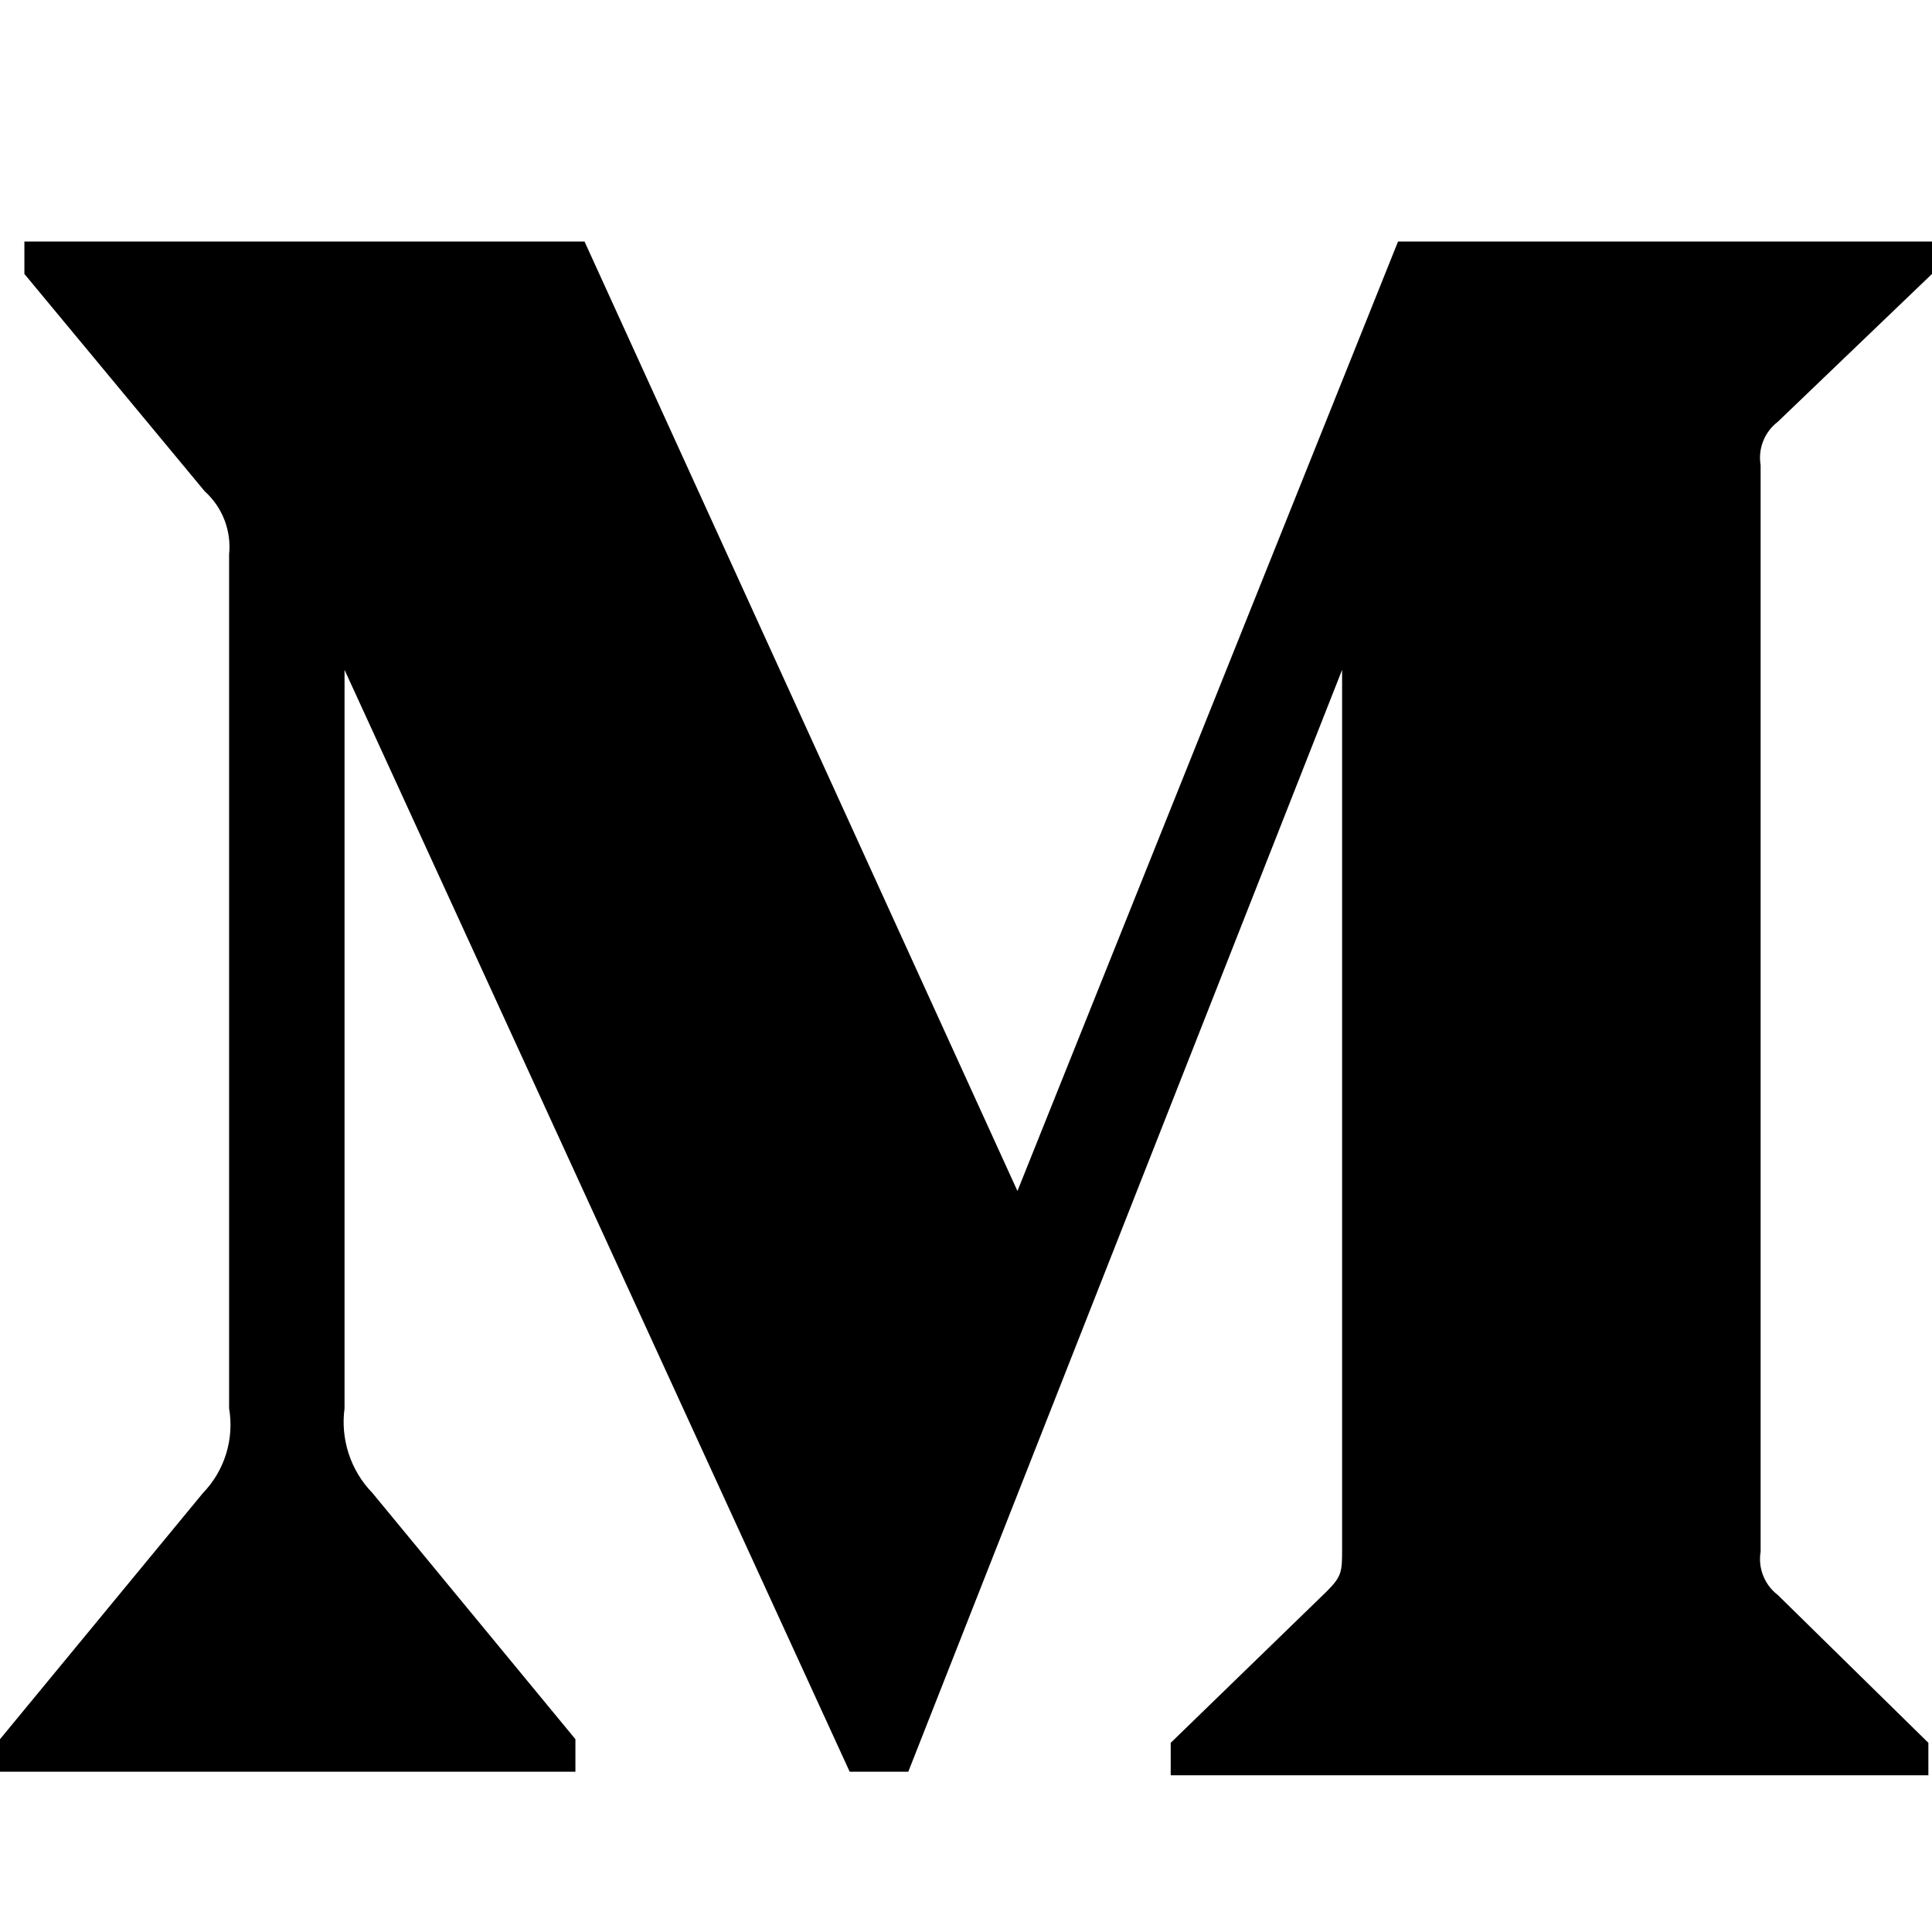
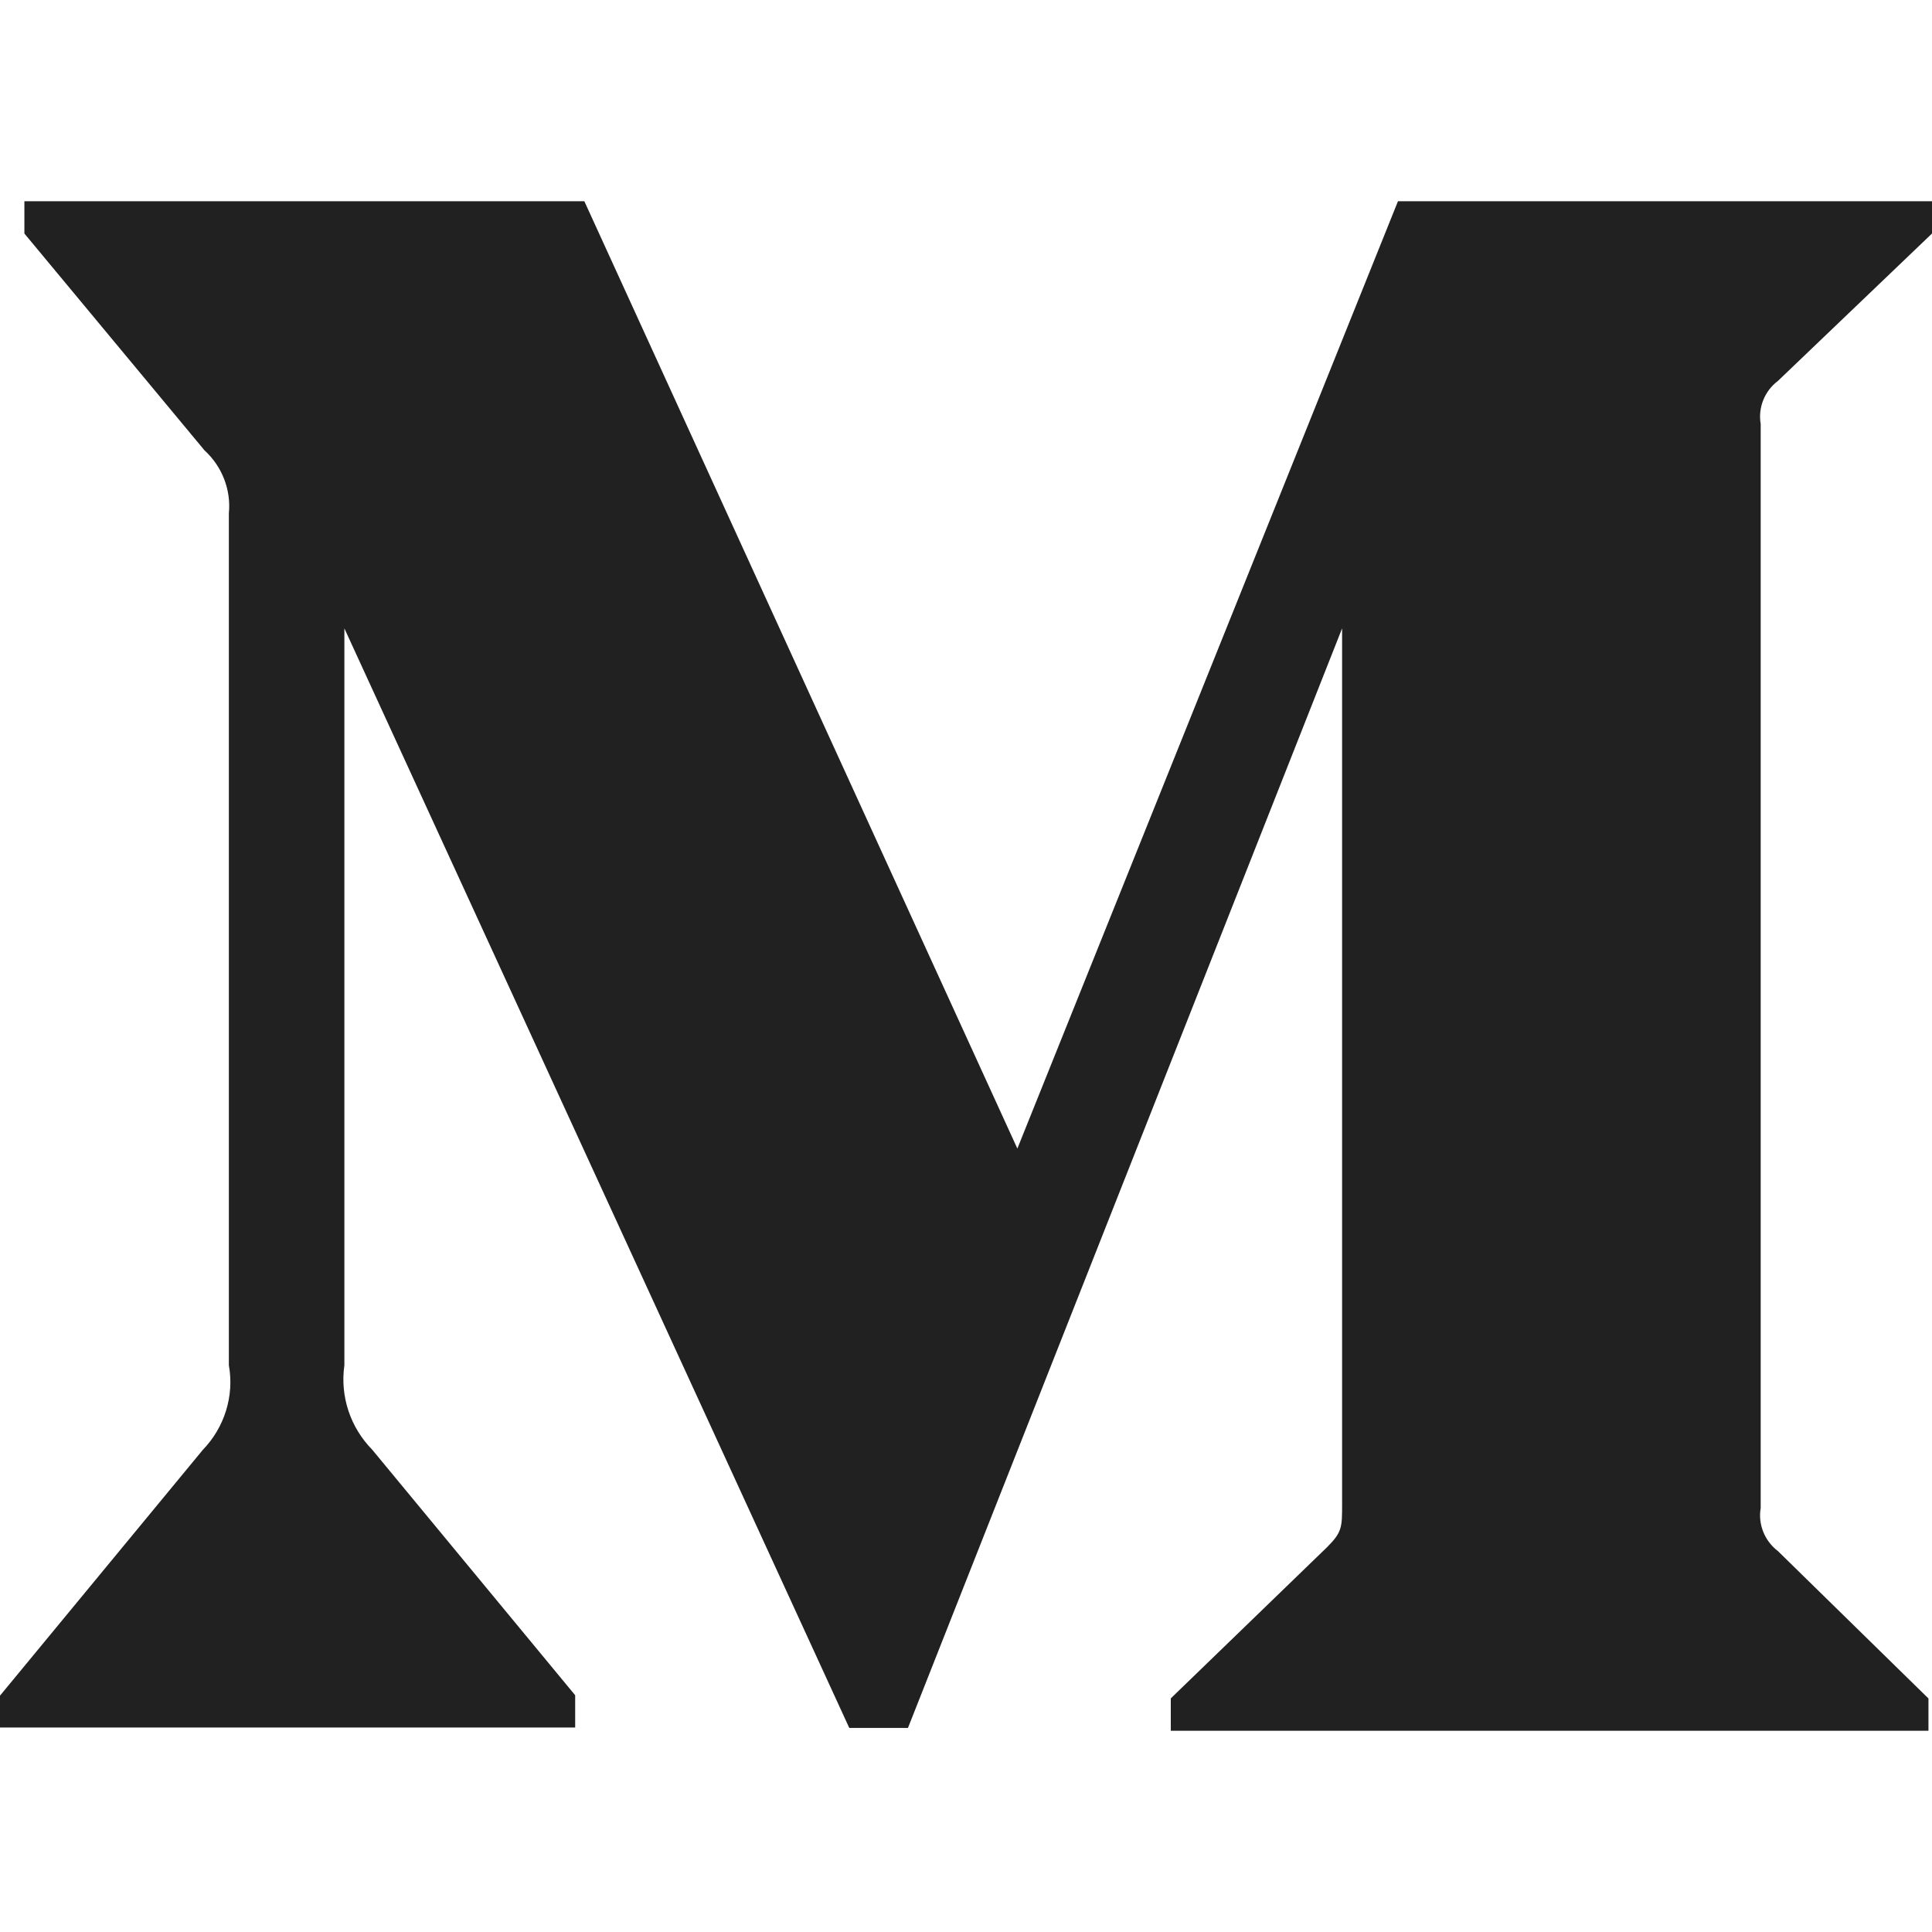
- <svg xmlns="http://www.w3.org/2000/svg" width="24" height="24" fill-rule="evenodd" clip-rule="evenodd">
-   <path d="M2.846 6.887c.03-.295-.083-.586-.303-.784l-2.24-2.7v-.403h6.958l5.378 11.795 4.728-11.795h6.633v.403l-1.916 1.837c-.165.126-.247.333-.213.538v13.498c-.034.204.048.411.213.537l1.871 1.837v.403h-9.412v-.403l1.939-1.882c.19-.19.19-.246.19-.537v-10.91l-5.389 13.688h-.728l-6.275-13.688v9.174c-.052.385.076.774.347 1.052l2.521 3.058v.404h-7.148v-.404l2.521-3.058c.27-.279.39-.67.325-1.052v-10.608z" />
+ <svg xmlns="http://www.w3.org/2000/svg" enable-background="new 0 0 24 24" height="512" viewBox="0 0 24 24" width="512">
+   <path d="m22.085 4.733 1.915-1.832v-.401h-6.634l-4.728 11.768-5.379-11.768h-6.956v.401l2.237 2.693c.218.199.332.49.303.783v10.583c.069.381-.055.773-.323 1.05l-2.52 3.054v.396h7.145v-.401l-2.52-3.049c-.273-.278-.402-.663-.347-1.05v-9.154l6.272 13.659h.729l5.393-13.659v10.881c0 .287 0 .346-.188.534l-1.94 1.877v.402h9.412v-.401l-1.87-1.831c-.164-.124-.249-.332-.214-.534v-13.467c-.035-.203.049-.411.213-.534z" fill="#212121" />
</svg>
